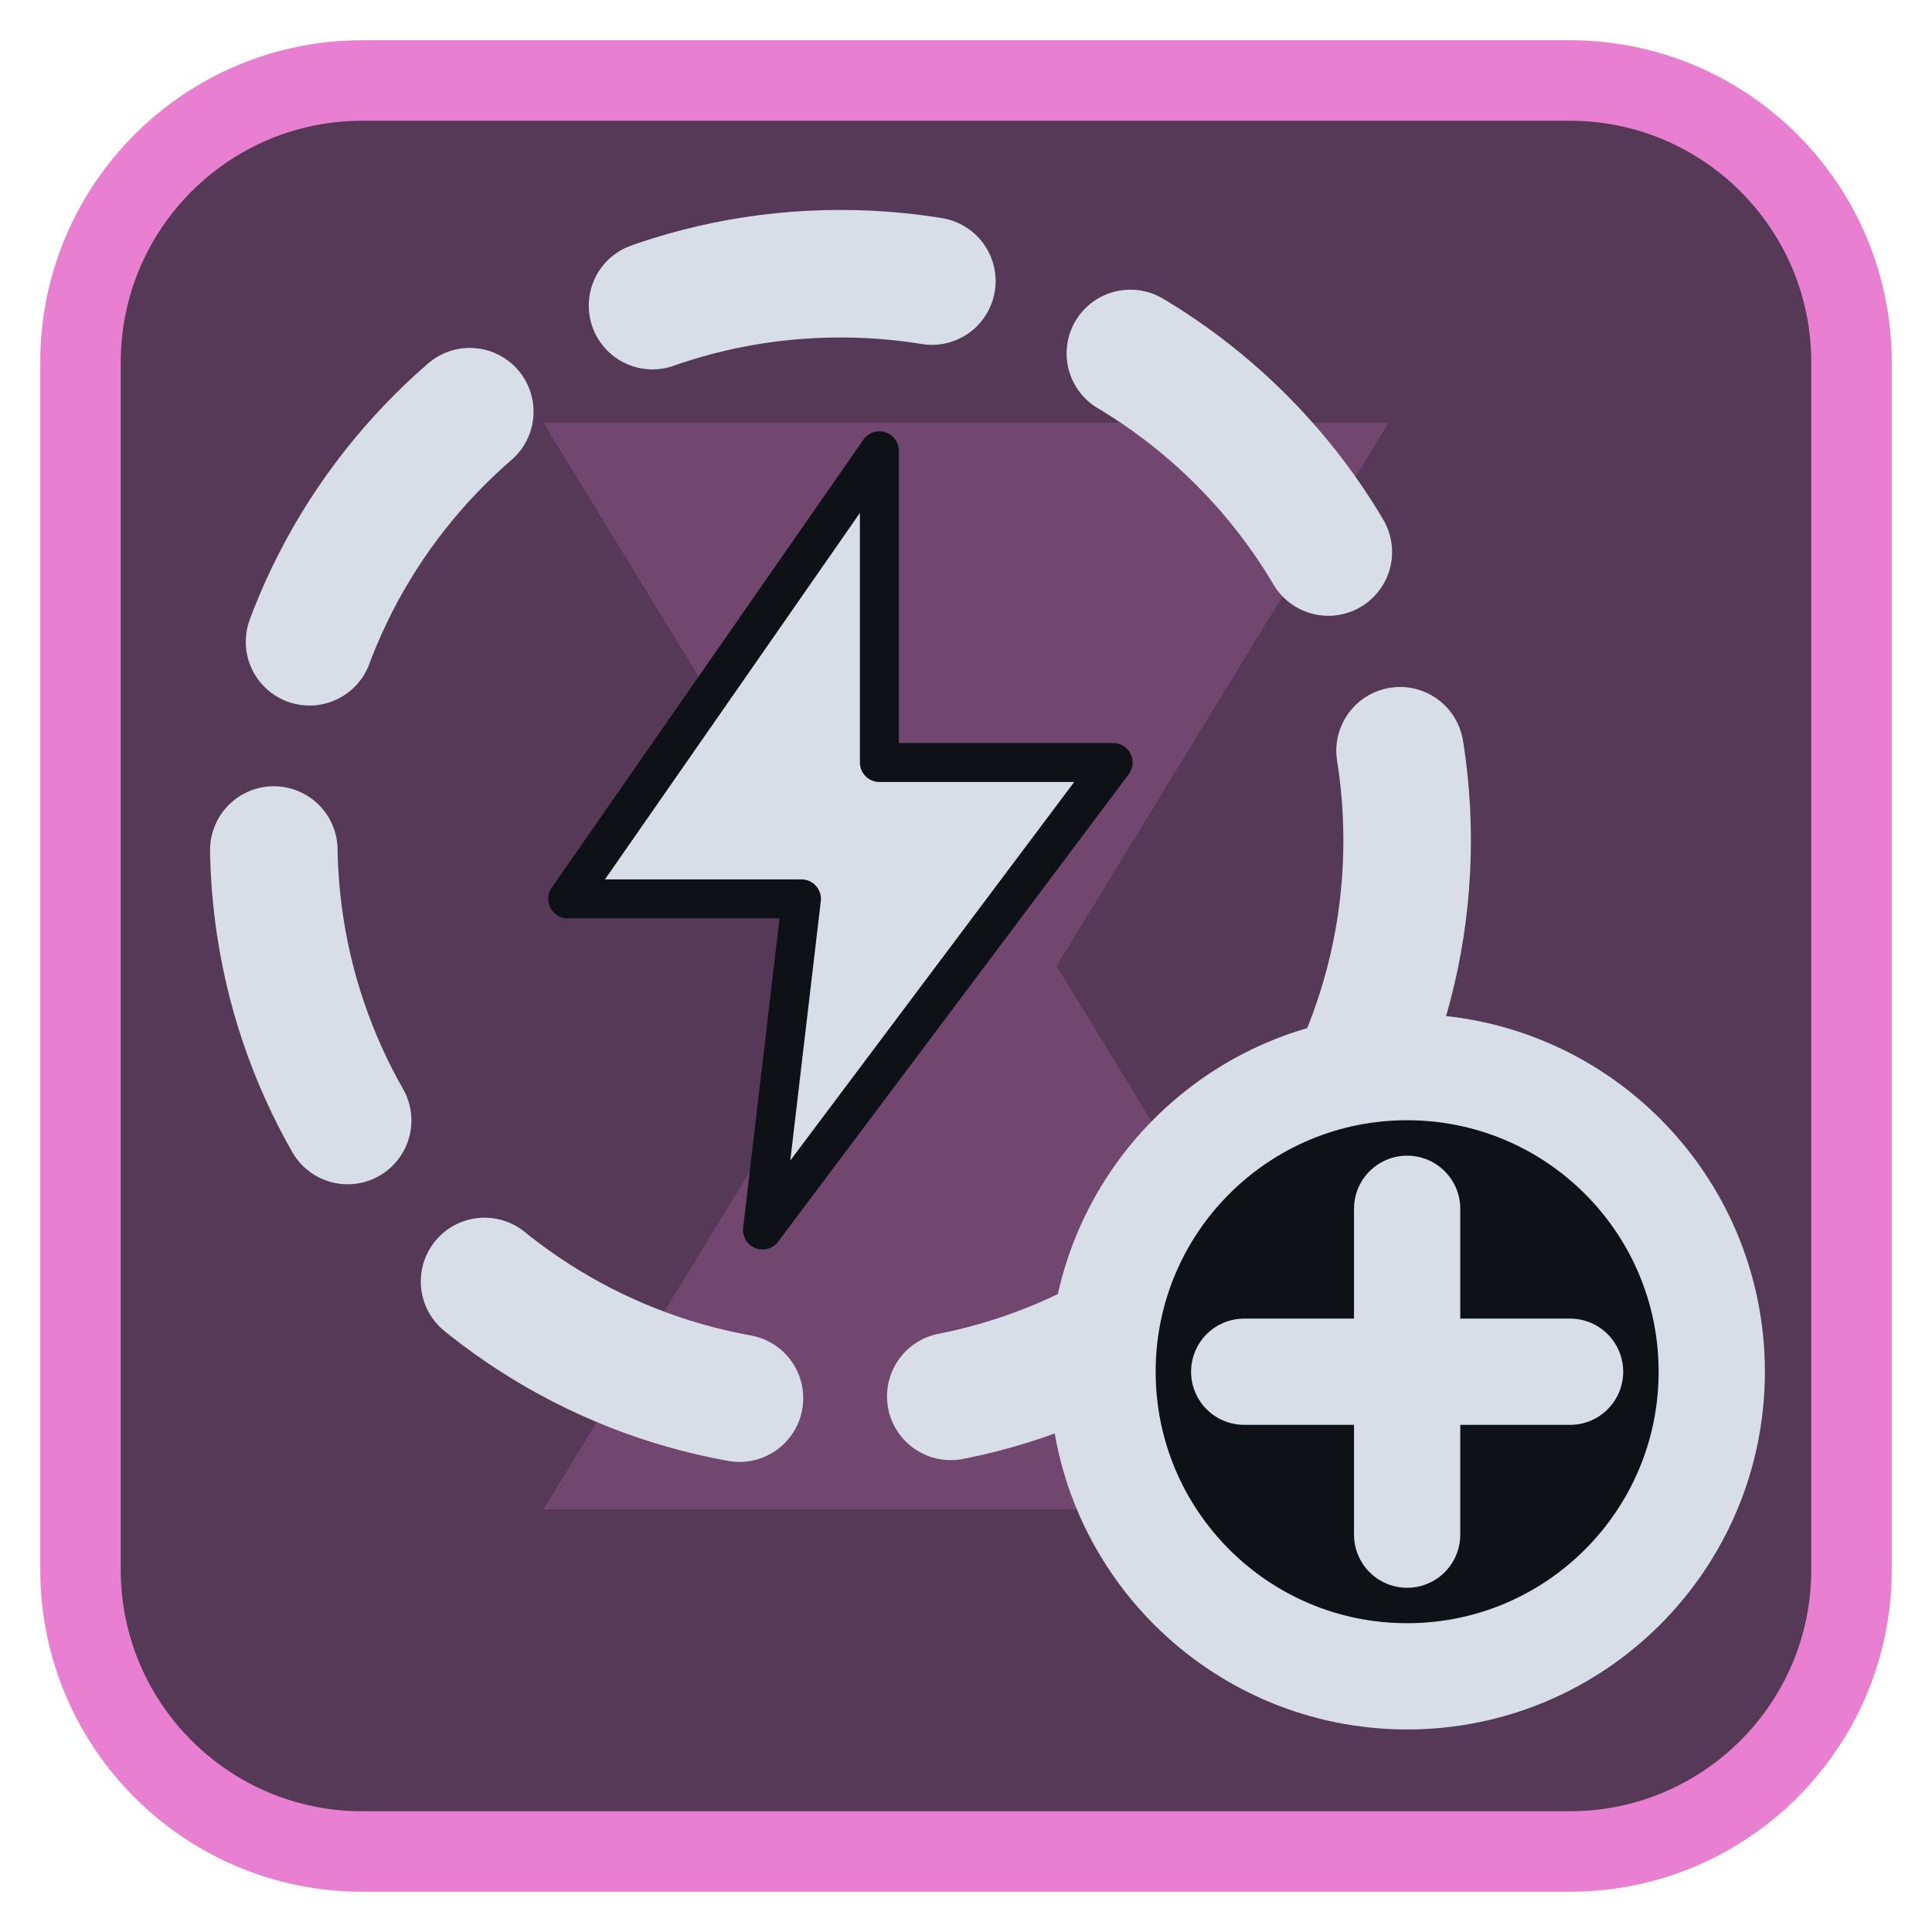
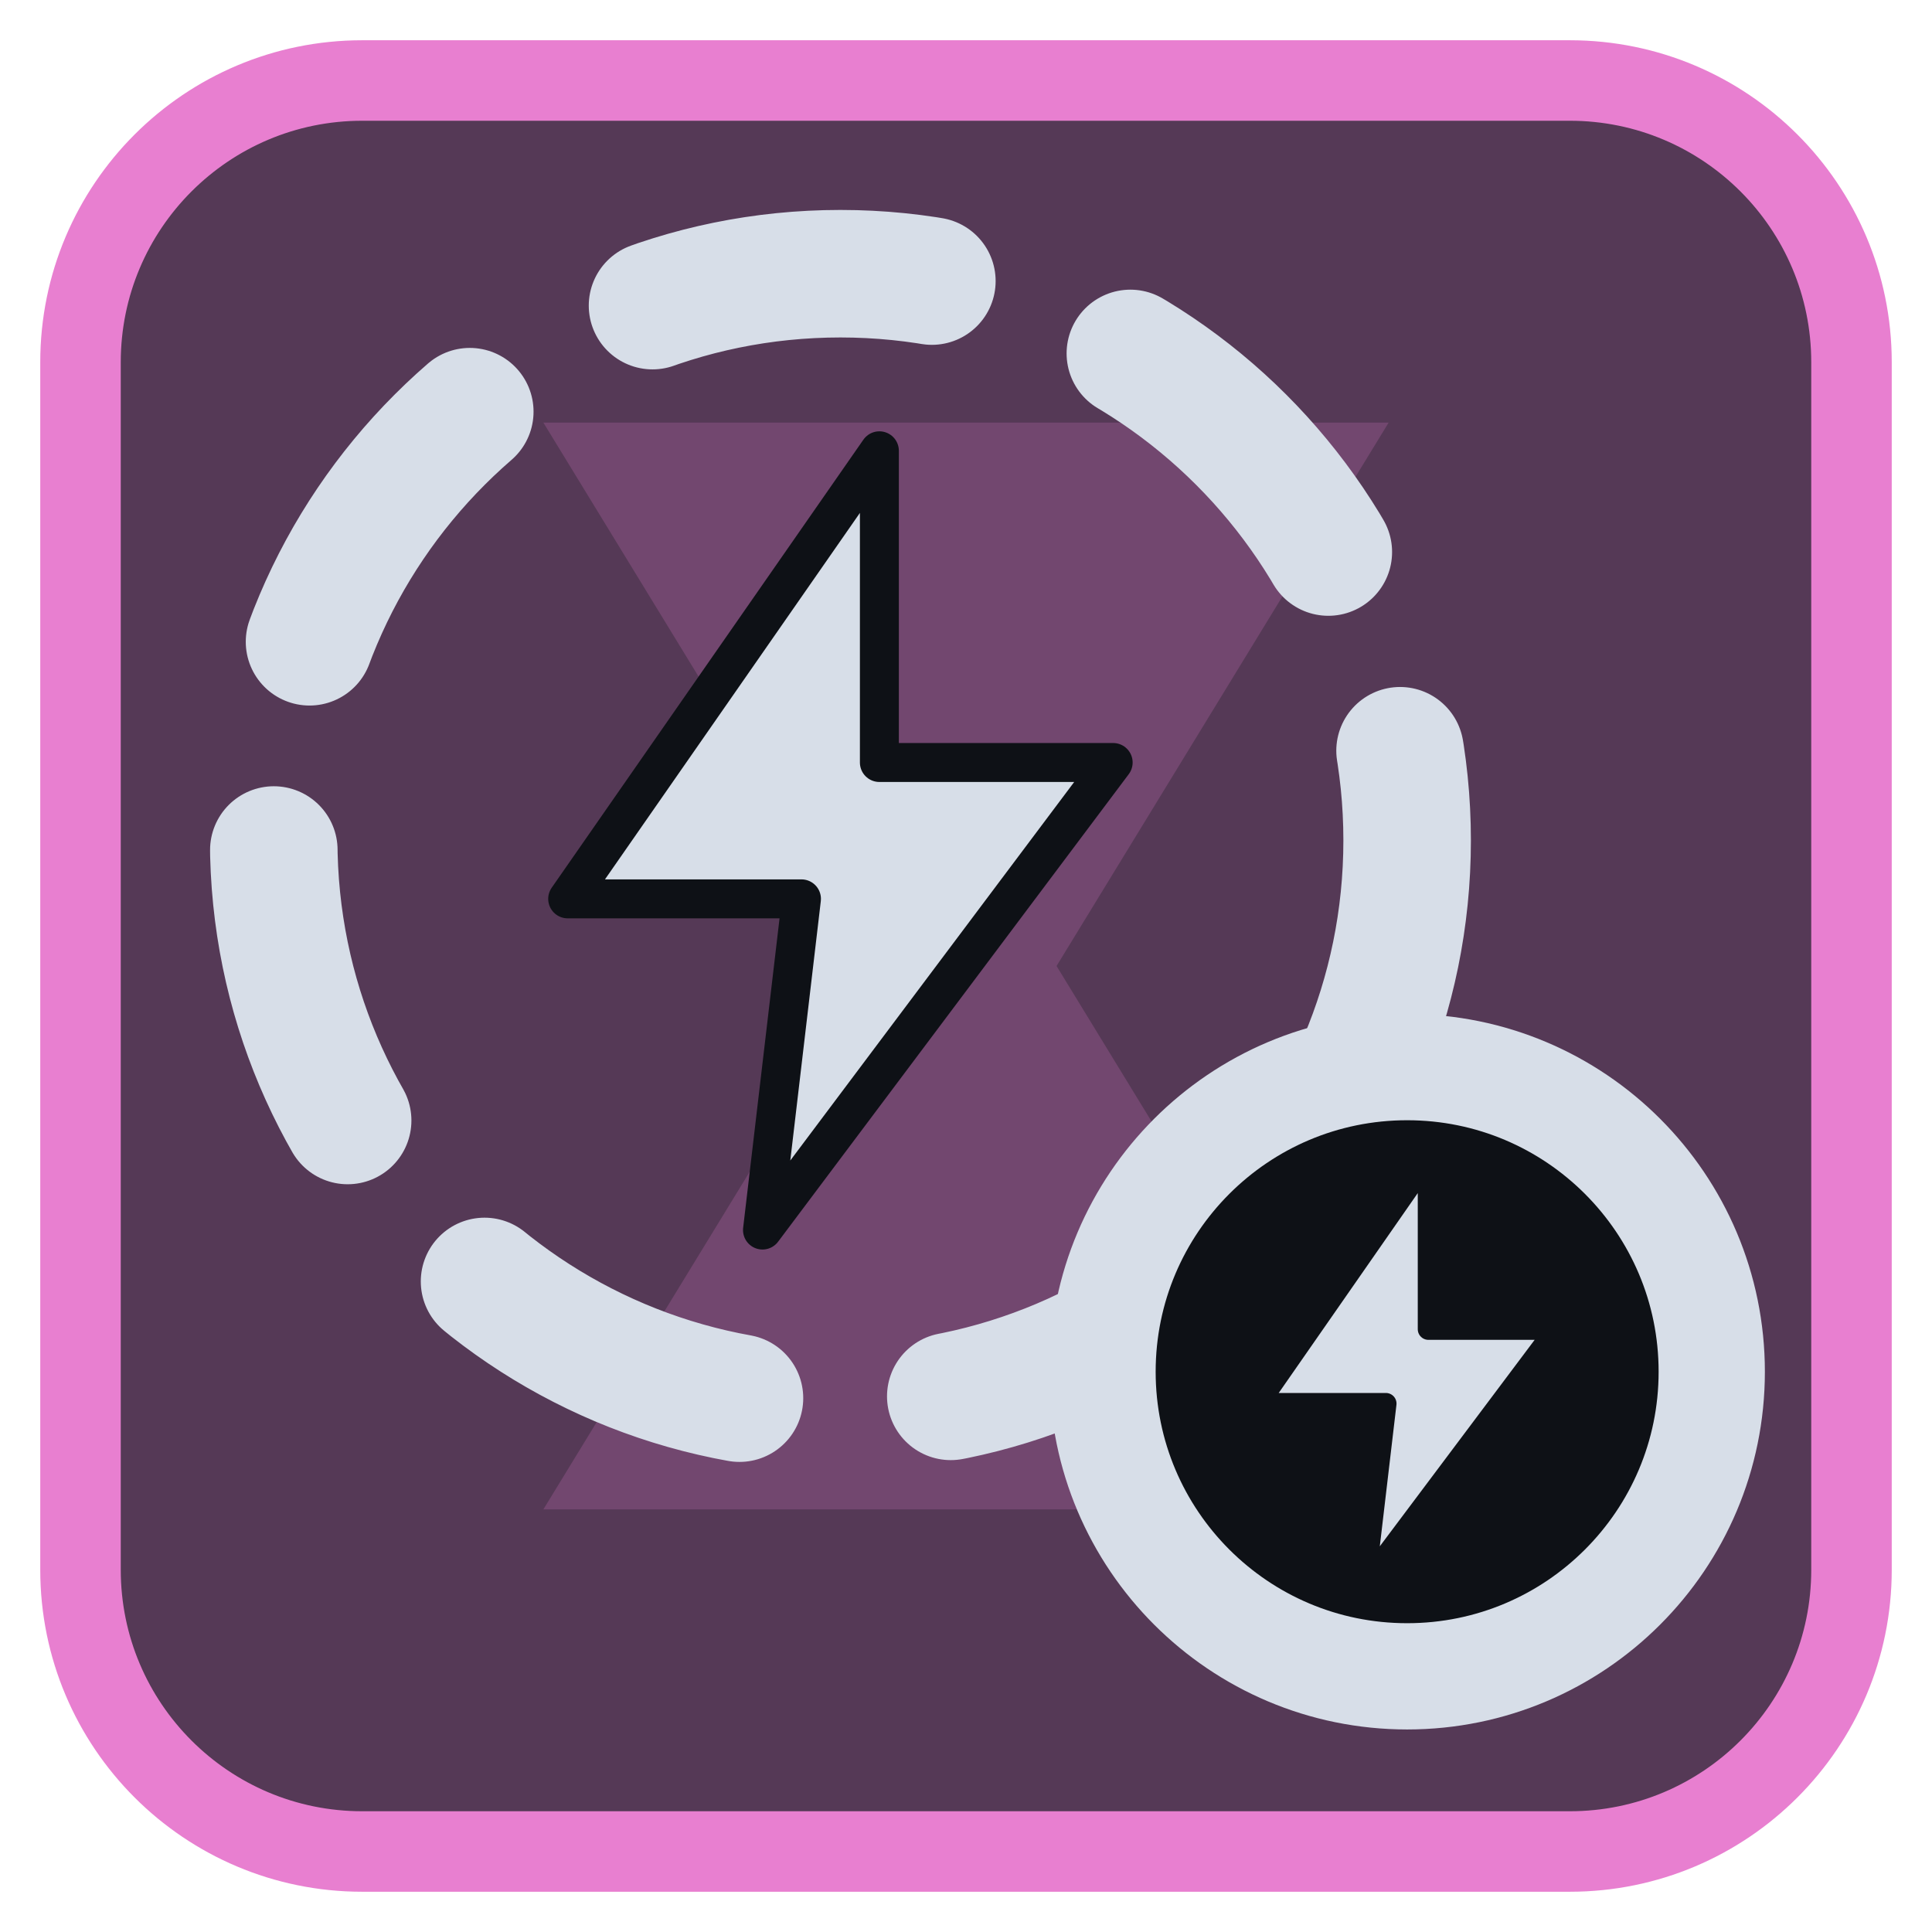
<svg xmlns="http://www.w3.org/2000/svg" viewBox="0 0 24 24" width="24" height="24">
  <rect x="1" y="1" width="22" height="22" rx="3.5" fill="#553956" stroke="#e87fd0" stroke-width="1" />
  <g opacity="0.2" transform="translate(3,3) scale(0.75)">
    <path d="M5 3h14l-5.5 9L19 21H5l5.5-9z" fill="#e87fd0" />
  </g>
  <g transform="translate(1.2,1.2) scale(0.88)">
    <circle cx="10.5" cy="10.5" r="8" fill="none" stroke="#d7dee8" stroke-width="1.8" stroke-linecap="round" stroke-linejoin="round" stroke-dasharray="4 3" />
    <g transform="translate(10.5,10.5) scale(0.55) translate(-12,-12)">
      <path d="M13 2L5 13.5H11L10 22L19 10H13Z" fill="#d7dee8" stroke="#0e1116" stroke-width="1" stroke-linejoin="round" />
    </g>
    <circle cx="18.5" cy="18" r="4.8" fill="#0e1116" />
    <circle cx="18.5" cy="18" r="4.3" fill="none" stroke="#d7dee8" stroke-width="1.5" stroke-linecap="round" stroke-linejoin="round" />
-     <path d="M18.5 15.7V20.3M16.2 18H20.8" fill="none" stroke="#d7dee8" stroke-width="1.5" stroke-linecap="round" stroke-linejoin="round" />
+     <g transform="translate(18.5,18) scale(0.3) translate(-12,-12)">
+       <path d="M13 2L5 13.5H11L10 22L19 10H13Z" fill="#d7dee8" stroke="#0e1116" stroke-width="1" stroke-linejoin="round" />
+     </g>
  </g>
</svg>
